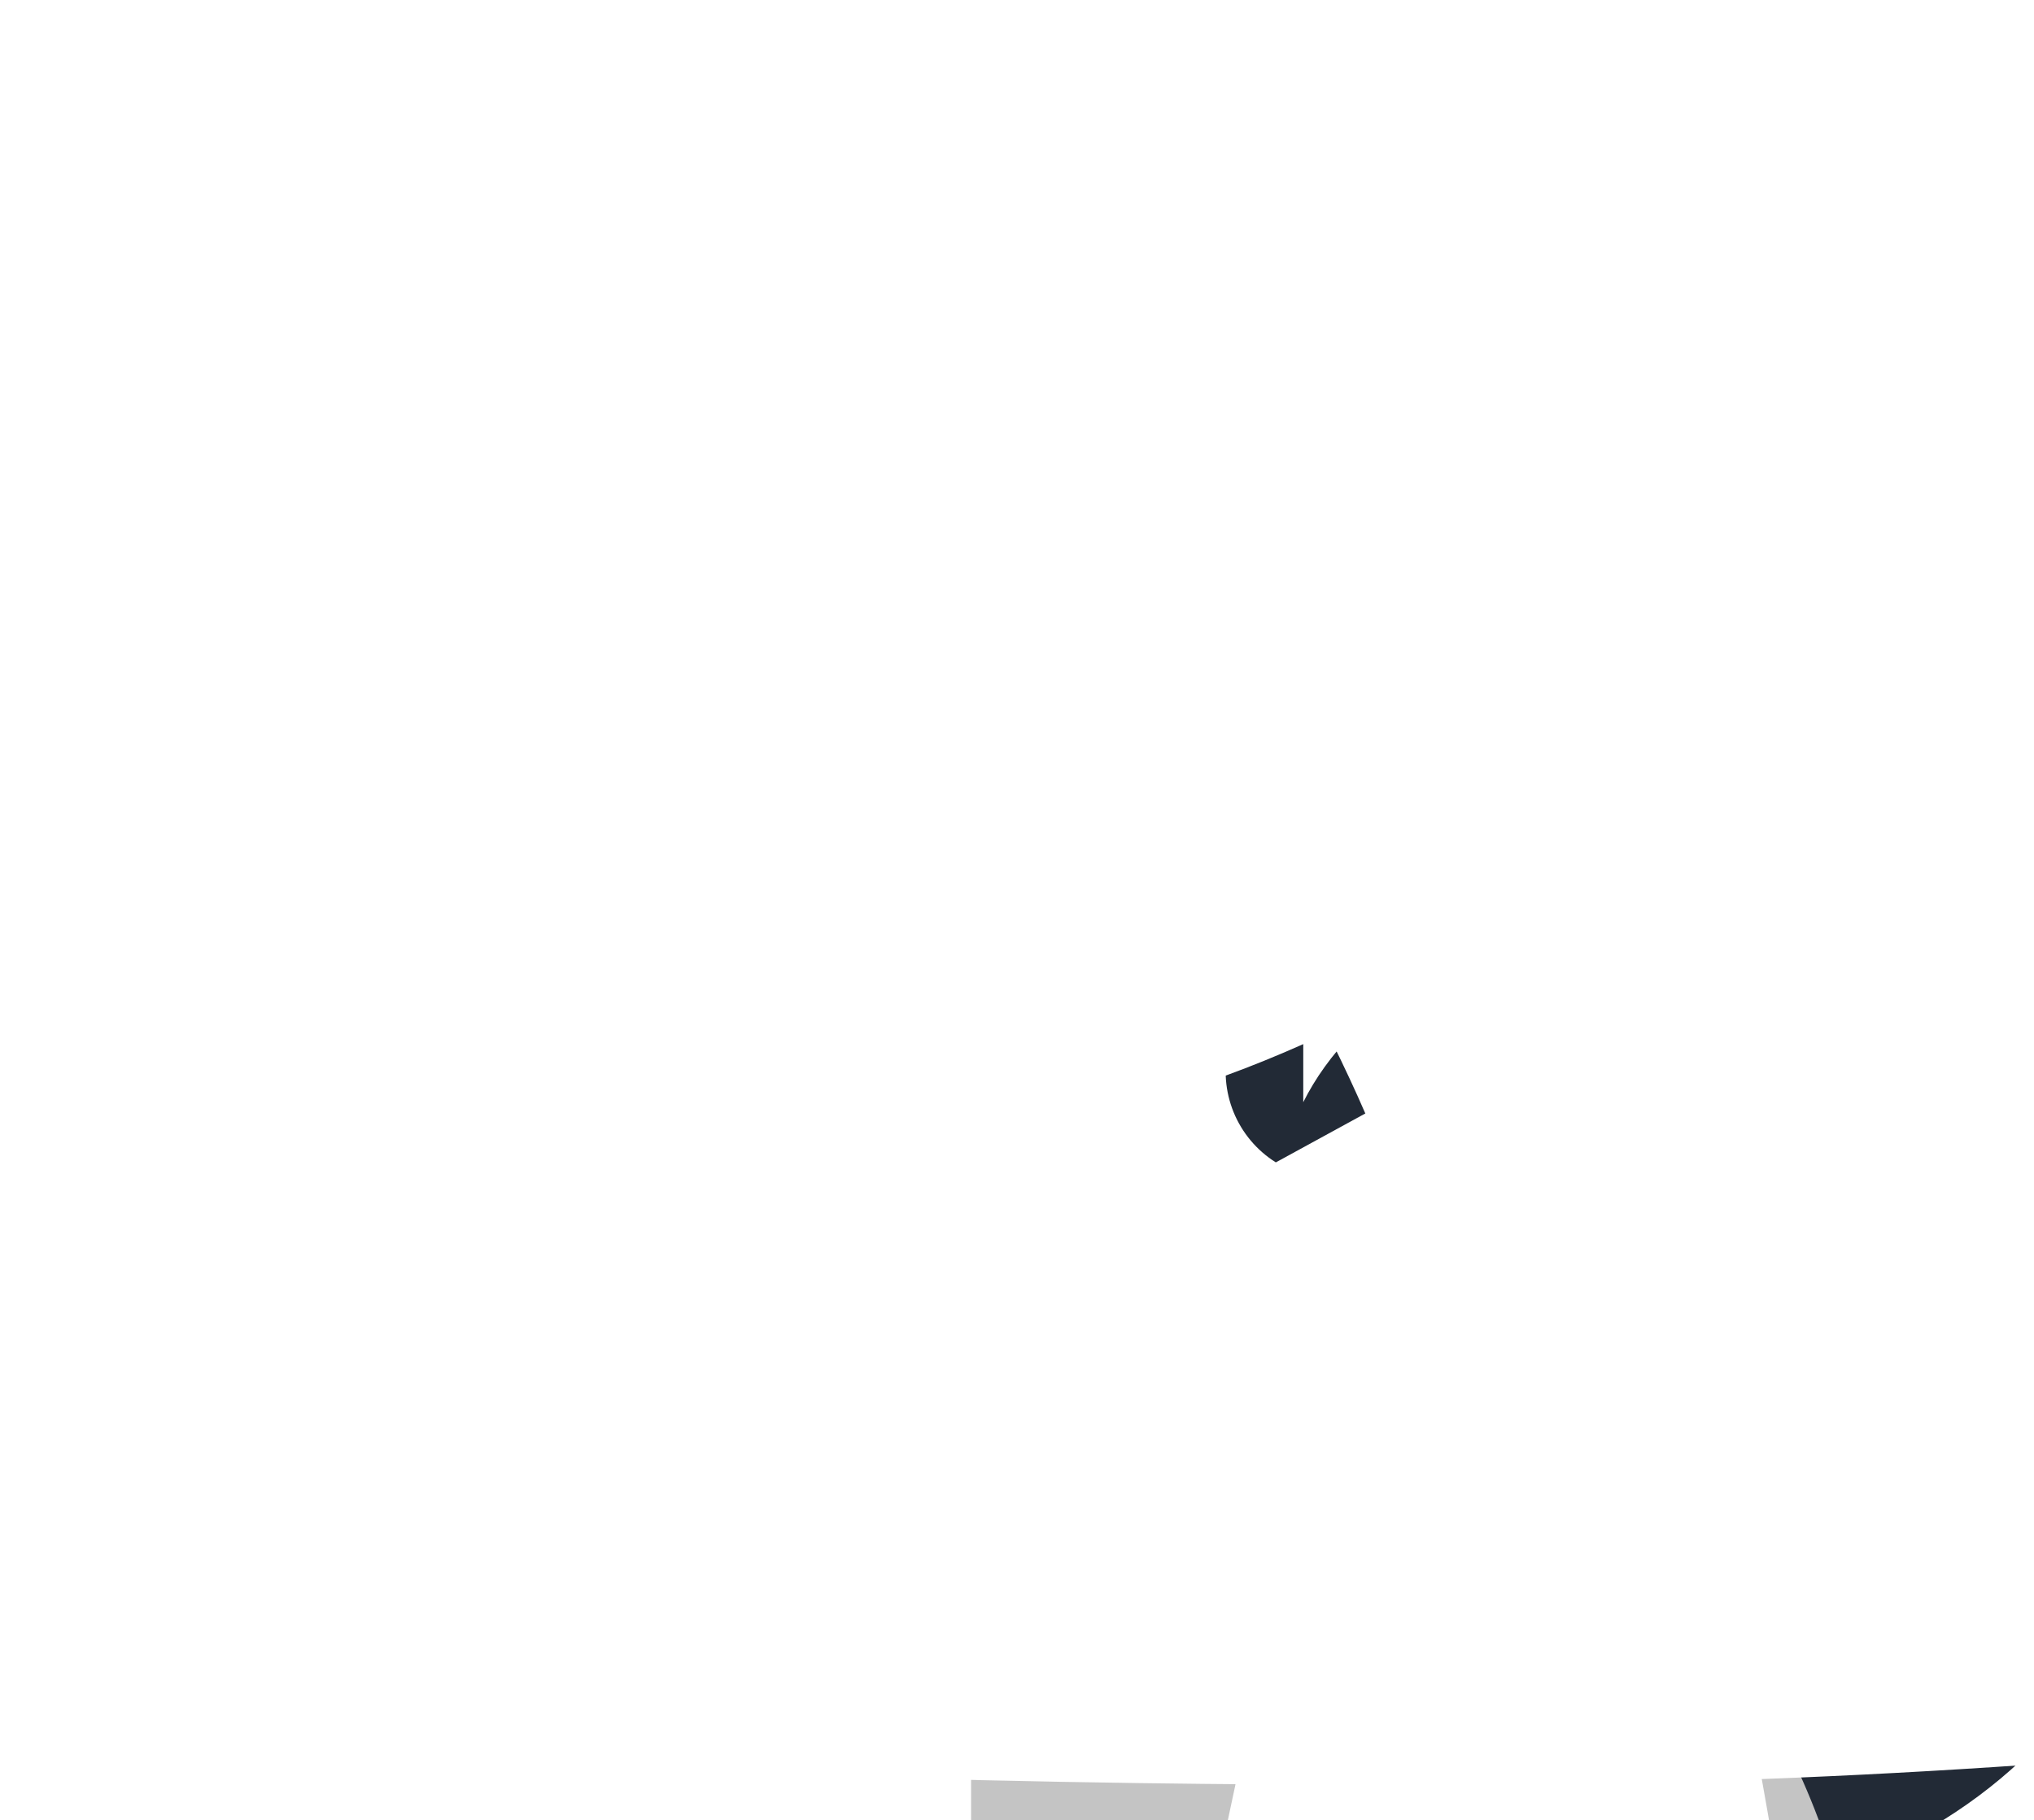
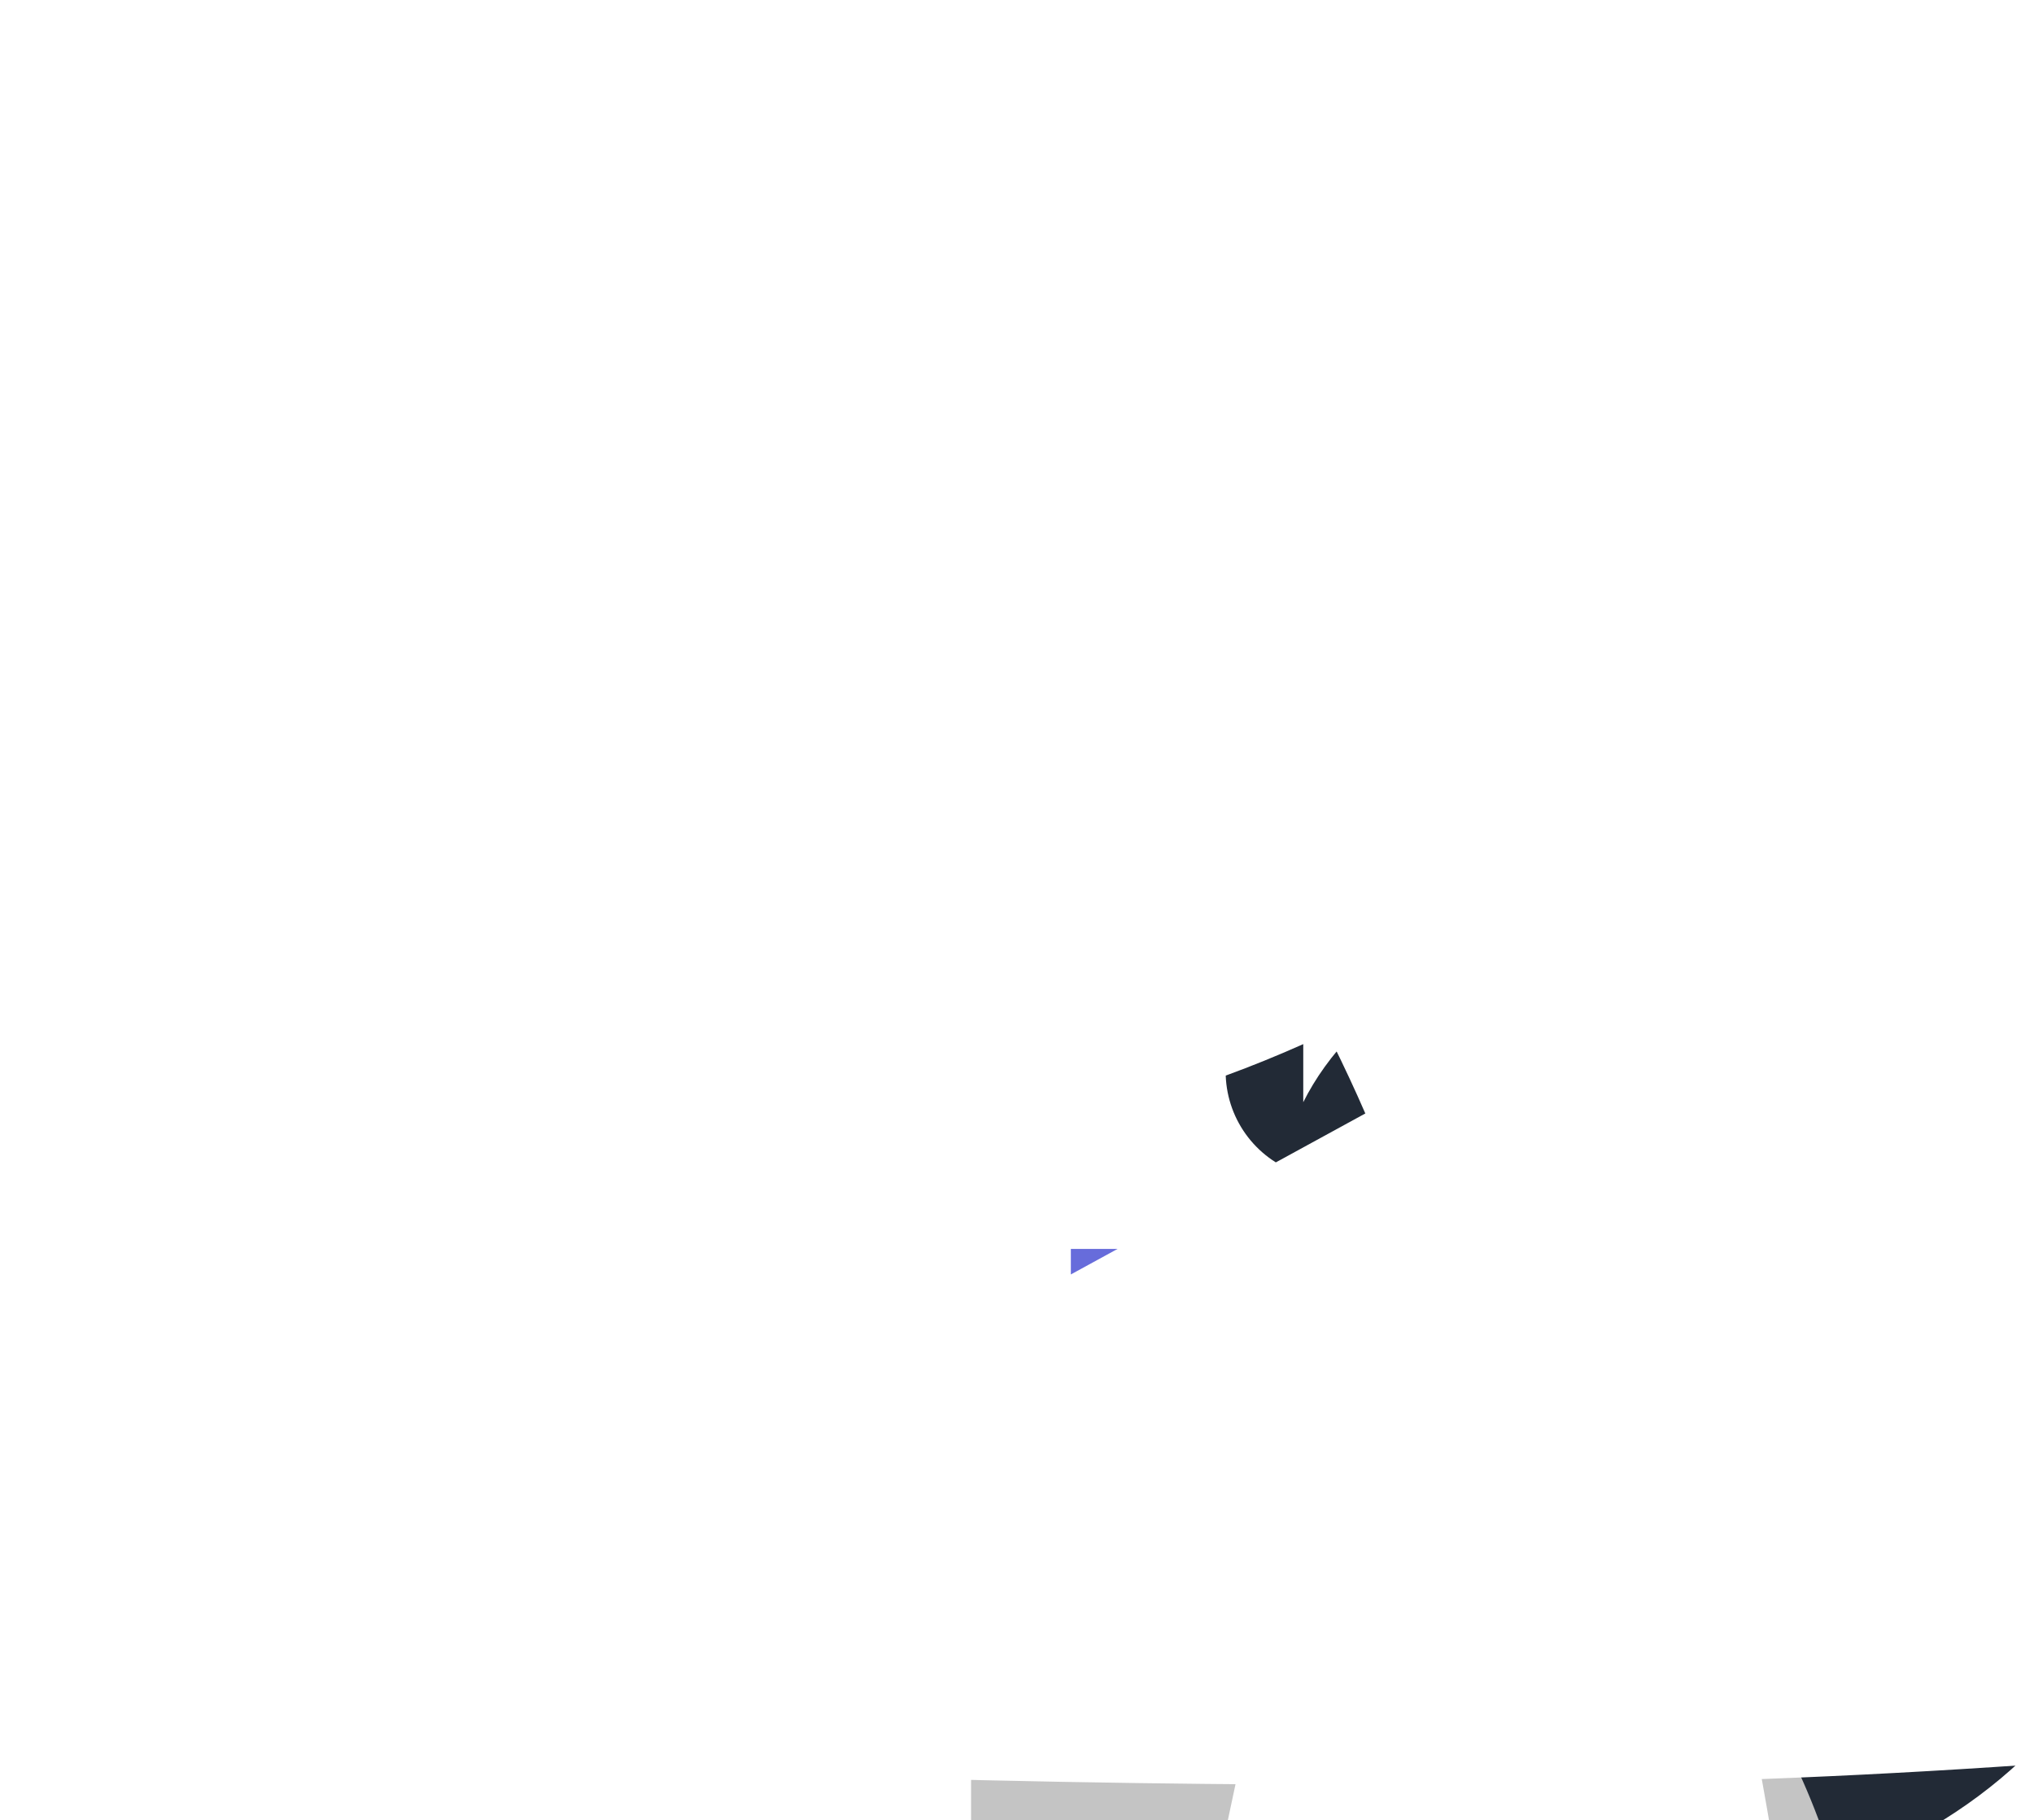
<svg xmlns="http://www.w3.org/2000/svg" width="19" height="17" viewBox="0 0 19 17" fill="none">
  <g id="download">
    <path d="M9.334 11L12.667 7.667M9.334 11V1V11ZM9.334 11L6 7.667L9.334 11Z" stroke="white" stroke-width="2" stroke-linecap="round" stroke-linejoin="round" />
    <path d="M1 12.667L1.518 14.738C1.608 15.098 1.816 15.418 2.109 15.647C2.402 15.876 2.763 16 3.134 16H15.533C15.904 16 16.265 15.876 16.558 15.647C16.851 15.418 17.059 15.098 17.149 14.738L17.667 12.667" stroke="white" stroke-width="2" stroke-linecap="round" stroke-linejoin="round" />
  </g>
  <g id="mail">
    <path d="M16.875 0H0.625C0.279 0 0 0.279 0 0.625V13.125C0 13.471 0.279 13.75 0.625 13.75H16.875C17.221 13.75 17.5 13.471 17.5 13.125V0.625C17.5 0.279 17.221 0 16.875 0ZM15.297 2.127L9.135 6.922C8.982 7.041 8.77 7.041 8.617 6.922L2.453 2.127C2.43 2.109 2.413 2.084 2.404 2.056C2.396 2.028 2.396 1.998 2.406 1.97C2.415 1.942 2.433 1.918 2.457 1.901C2.481 1.884 2.51 1.875 2.539 1.875H15.211C15.24 1.875 15.269 1.884 15.293 1.901C15.317 1.918 15.335 1.942 15.344 1.97C15.354 1.998 15.354 2.028 15.346 2.056C15.337 2.084 15.32 2.109 15.297 2.127Z" fill="white" />
  </g>
  <g id="figma">
    <path d="M63.883 36.117C67.493 36.008 70.918 34.498 73.433 31.907C75.948 29.316 77.354 25.847 77.354 22.235C77.354 18.624 75.948 15.155 73.433 12.564C70.918 9.973 67.493 8.463 63.883 8.354H36.117C32.507 8.463 29.082 9.973 26.567 12.564C24.052 15.155 22.646 18.624 22.646 22.235C22.646 25.847 24.052 29.316 26.567 31.907C29.082 34.498 32.507 36.008 36.117 36.117C32.476 36.18 29.005 37.67 26.453 40.268C23.9 42.865 22.47 46.361 22.47 50.002C22.47 53.644 23.9 57.139 26.453 59.737C29.005 62.334 32.476 63.825 36.117 63.888C32.493 63.976 29.049 65.478 26.517 68.072C23.986 70.666 22.569 74.147 22.569 77.771C22.569 81.395 23.986 84.876 26.517 87.47C29.049 90.064 32.493 91.566 36.117 91.654C39.799 91.652 43.329 90.188 45.933 87.584C48.536 84.98 49.999 81.449 50 77.767V36.117H63.883Z" fill="white" fill-opacity="0.5" />
    <path d="M63.883 63.883C71.551 63.883 77.767 57.668 77.767 50C77.767 42.333 71.551 36.117 63.883 36.117C56.216 36.117 50 42.333 50 50C50 57.668 56.216 63.883 63.883 63.883Z" fill="white" fill-opacity="0.5" />
  </g>
  <g id="html">
    <path d="M0 0L6.445 72.91L35.82 81.25L65.078 72.91L71.65 0H0ZM58.105 17.295L57.637 21.904L57.471 23.809H23.154L23.955 33.008H56.68L56.357 35.381L54.287 59.033L54.121 60.615L35.859 65.654V65.684H35.742L35.713 65.693V65.684H35.703L17.285 60.605L16.172 46.484H25.068L25.703 53.633L35.703 56.338H35.742L45.703 53.643L46.816 42.06H35.713V42.051H15.703L13.477 17.295L13.31 14.922H58.262L58.105 17.295V17.295Z" fill="white" fill-opacity="0.5" />
  </g>
  <g id="css">
    <path d="M0 0H65.062L59.146 66.808L32.462 74.358L5.925 66.804L0 0ZM52.95 13.671L12.117 13.662L12.775 21.783L44.146 21.792L43.358 30.208H22.783L23.529 38.179H42.683L41.55 49.096L32.533 51.587L23.379 49.075L22.792 42.538H14.708L15.608 54.483L32.533 59.754L49.179 55.017L52.95 13.671V13.671Z" fill="white" fill-opacity="0.5" />
  </g>
  <g id="sass">
    <path d="M47.164 56.706C47.117 56.799 47.07 56.874 47.164 56.706V56.706ZM86.089 43.112C82.945 43.112 79.845 43.831 77.026 45.221C76.104 43.362 75.151 41.737 74.995 40.518C74.807 39.096 74.604 38.252 74.823 36.565C75.042 34.877 76.026 32.487 76.01 32.315C75.995 32.143 75.792 31.284 73.776 31.268C71.76 31.253 70.026 31.659 69.823 32.19C69.466 33.161 69.189 34.159 68.995 35.174C68.635 37.002 64.967 43.534 62.889 46.94C62.201 45.612 61.623 44.44 61.498 43.502C61.31 42.081 61.107 41.237 61.326 39.549C61.545 37.862 62.529 35.471 62.514 35.299C62.498 35.127 62.295 34.268 60.282 34.252C58.27 34.237 56.532 34.643 56.329 35.174C56.126 35.706 55.907 36.956 55.501 38.159C55.095 39.362 50.204 50.237 48.926 53.065C48.27 54.502 47.707 55.659 47.301 56.44C47.239 56.565 47.192 56.643 47.16 56.706C47.207 56.627 47.239 56.549 47.239 56.581C46.895 57.252 46.692 57.627 46.692 57.627V57.643C46.426 58.143 46.129 58.596 45.989 58.596C45.895 58.596 45.692 57.284 46.035 55.487C46.77 51.706 48.504 45.831 48.489 45.627C48.473 45.518 48.817 44.502 47.348 43.956C45.926 43.44 45.41 44.299 45.285 44.299C45.16 44.299 45.067 44.612 45.067 44.612C45.067 44.612 46.645 37.987 42.035 37.987C39.16 37.987 35.16 41.143 33.195 44.002C31.96 44.674 29.289 46.127 26.476 47.674L23.242 49.456C23.164 49.377 23.101 49.299 23.023 49.221C17.429 43.252 7.104 39.034 7.542 31.018C7.698 28.096 8.714 20.424 27.398 11.112C42.71 3.487 54.951 5.581 57.06 10.237C60.092 16.878 50.514 29.237 34.614 31.018C28.551 31.69 25.367 29.346 24.57 28.471C23.742 27.549 23.617 27.503 23.304 27.674C22.789 27.956 23.117 28.768 23.304 29.253C23.773 30.487 25.726 32.674 29.054 33.768C31.976 34.721 39.082 35.252 47.673 31.924C57.326 28.206 64.842 17.846 62.635 9.174C60.392 0.362 45.779 -2.529 31.964 2.377C23.729 5.299 14.826 9.893 8.423 15.877C0.814 23.003 -0.402 29.206 0.098 31.799C1.879 41.002 14.564 47.002 19.639 51.44L18.935 51.831C16.389 53.096 6.72 58.159 4.298 63.502C1.564 69.565 4.751 73.909 6.842 74.502C13.373 76.315 20.057 73.049 23.651 67.69C27.245 62.331 26.807 55.331 25.151 52.143C25.135 52.096 25.104 52.065 25.089 52.018C26.963 50.908 28.854 49.824 30.76 48.768C30.135 50.456 29.682 52.487 29.448 55.424C29.167 58.862 30.589 63.315 32.432 65.065C33.245 65.831 34.226 65.846 34.839 65.846C36.995 65.846 37.964 64.065 39.042 61.94C40.37 59.346 41.542 56.331 41.542 56.331C41.542 56.331 40.073 64.487 44.089 64.487C45.557 64.487 47.026 62.596 47.682 61.627V61.643C47.682 61.643 47.714 61.581 47.792 61.456C47.948 61.221 48.026 61.081 48.026 61.081V61.034C48.62 60.018 49.917 57.69 51.87 53.846C54.401 48.877 56.82 42.674 56.82 42.674C57.054 44.037 57.379 45.384 57.789 46.706C58.226 48.19 59.148 49.815 59.882 51.393C59.289 52.206 58.929 52.674 58.929 52.674C58.929 52.687 58.935 52.696 58.945 52.706C58.476 53.331 57.945 54.002 57.398 54.659C55.401 57.034 53.023 59.752 52.71 60.534C52.335 61.456 52.429 62.143 53.148 62.674C53.679 63.081 54.617 63.143 55.601 63.065C57.398 62.94 58.664 62.502 59.273 62.221C60.397 61.819 61.459 61.261 62.429 60.565C64.382 59.127 65.57 57.065 65.46 54.346C65.398 52.846 64.914 51.346 64.32 49.94C64.492 49.69 64.679 49.424 64.851 49.159C66.884 46.125 68.716 42.961 70.335 39.687C70.57 41.049 70.892 42.396 71.304 43.718C71.679 44.984 72.414 46.374 73.085 47.734C70.179 50.093 68.382 52.828 67.76 54.624C66.604 57.953 67.51 59.453 69.214 59.796C69.979 59.953 71.073 59.593 71.885 59.249C73.092 58.846 74.229 58.262 75.257 57.515C77.21 56.078 79.101 54.062 78.973 51.328C78.926 50.093 78.582 48.859 78.129 47.671C80.582 46.64 83.77 46.078 87.832 46.546C96.532 47.562 98.235 52.999 97.907 55.265C97.579 57.531 95.751 58.796 95.142 59.171C94.532 59.546 94.345 59.687 94.392 59.968C94.47 60.374 94.751 60.359 95.267 60.265C95.985 60.14 99.829 58.421 100.001 54.218C100.251 48.906 95.142 43.062 86.095 43.109L86.089 43.112ZM19.029 65.721C16.154 68.862 12.126 70.049 10.392 69.049C8.532 67.968 9.267 63.346 12.81 59.999C14.967 57.968 17.748 56.093 19.592 54.937C20.014 54.687 20.623 54.312 21.373 53.859C21.434 53.82 21.496 53.783 21.56 53.749C21.701 53.656 21.857 53.578 22.014 53.484C23.307 58.234 22.06 62.421 19.029 65.718V65.721ZM40.023 51.44C39.023 53.893 36.917 60.143 35.632 59.815C34.539 59.534 33.867 54.768 35.414 50.081C36.195 47.721 37.851 44.909 38.835 43.815C40.414 42.049 42.148 41.487 42.554 42.19C43.101 43.112 40.648 49.909 40.023 51.44ZM57.367 59.721C56.945 59.94 56.554 60.081 56.367 59.971C56.226 59.893 56.539 59.596 56.539 59.596C56.539 59.596 58.71 57.268 59.57 56.206C60.07 55.581 60.648 54.846 61.273 54.034C61.273 54.112 61.289 54.19 61.289 54.284C61.27 57.081 58.582 58.971 57.364 59.721H57.367ZM70.742 56.674C70.429 56.456 70.476 55.721 71.523 53.44C71.929 52.549 72.867 51.049 74.492 49.612C74.676 50.156 74.776 50.724 74.789 51.299C74.773 54.815 72.257 56.127 70.742 56.674V56.674Z" fill="white" fill-opacity="0.5" />
  </g>
  <g id="react">
    <path d="M100 44.538C100 37.913 91.704 31.633 78.983 27.742C81.921 14.779 80.617 4.463 74.867 1.158C73.473 0.378 71.897 -0.015 70.3 0.021V4.562C71.237 4.562 71.992 4.75 72.625 5.096C75.396 6.688 76.6 12.738 75.662 20.525C75.438 22.442 75.071 24.458 74.621 26.517C70.361 25.49 66.037 24.748 61.679 24.296C59.083 20.714 56.25 17.309 53.2 14.104C59.846 7.929 66.083 4.546 70.325 4.546V0C64.717 0 57.379 3.996 49.958 10.925C42.542 4.042 35.2 0.083 29.596 0.083V4.625C33.817 4.625 40.075 7.992 46.721 14.125C43.867 17.125 41.013 20.525 38.3 24.296C33.933 24.743 29.602 25.492 25.337 26.538C24.867 24.5 24.521 22.525 24.275 20.629C23.317 12.838 24.5 6.787 27.254 5.179C27.863 4.812 28.658 4.646 29.596 4.646V0.104C27.887 0.104 26.333 0.471 24.992 1.242C19.262 4.546 17.979 14.838 20.933 27.762C8.254 31.679 0 37.933 0 44.538C0 51.163 8.296 57.442 21.017 61.329C18.079 74.296 19.383 84.612 25.133 87.912C26.458 88.688 28.008 89.054 29.717 89.054C35.325 89.054 42.663 85.058 50.083 78.129C57.5 85.017 64.838 88.971 70.446 88.971C72.055 89.005 73.644 88.611 75.05 87.829C80.779 84.529 82.062 74.237 79.108 61.312C91.746 57.421 100 51.142 100 44.538ZM73.458 30.942C72.667 33.666 71.749 36.352 70.708 38.992C69.005 35.678 67.134 32.453 65.104 29.329C68 29.758 70.792 30.288 73.463 30.942H73.458ZM64.125 52.65C62.538 55.4 60.904 58.013 59.212 60.438C53.097 60.977 46.946 60.983 40.829 60.458C37.321 55.447 34.252 50.141 31.658 44.6C34.248 39.046 37.304 33.722 40.792 28.683C46.906 28.143 53.055 28.135 59.171 28.658C60.862 31.083 62.517 33.675 64.104 36.408C65.654 39.075 67.062 41.783 68.346 44.517C67.048 47.283 65.64 49.996 64.125 52.65V52.65ZM70.708 50C71.808 52.729 72.75 55.462 73.521 58.112C70.854 58.767 68.037 59.317 65.125 59.742C67.147 56.589 69.01 53.338 70.708 50V50ZM50.042 71.75C48.146 69.792 46.25 67.612 44.375 65.225C46.208 65.308 48.083 65.371 49.979 65.371C51.896 65.371 53.792 65.329 55.646 65.225C53.812 67.612 51.917 69.792 50.042 71.75ZM34.875 59.742C32.066 59.335 29.276 58.798 26.517 58.133C27.271 55.504 28.208 52.792 29.267 50.083C30.104 51.708 30.983 53.342 31.942 54.975C32.9 56.604 33.875 58.196 34.875 59.742ZM49.938 17.325C51.833 19.283 53.729 21.462 55.604 23.85C53.771 23.767 51.896 23.704 50 23.704C48.083 23.704 46.188 23.746 44.333 23.85C46.167 21.462 48.062 19.283 49.938 17.325ZM34.854 29.333C32.833 32.479 30.969 35.723 29.271 39.054C28.201 36.398 27.262 33.69 26.458 30.942C29.125 30.308 31.942 29.758 34.854 29.333ZM16.408 54.85C9.192 51.775 4.525 47.737 4.525 44.538C4.525 41.337 9.192 37.279 16.408 34.225C18.158 33.471 20.075 32.796 22.054 32.167C23.217 36.158 24.746 40.317 26.637 44.579C24.852 48.588 23.341 52.715 22.117 56.929C20.181 56.33 18.276 55.636 16.408 54.85V54.85ZM27.375 83.975C24.604 82.392 23.4 76.333 24.337 68.55C24.562 66.633 24.929 64.612 25.379 62.554C29.371 63.533 33.733 64.287 38.321 64.779C40.917 68.361 43.75 71.766 46.8 74.971C40.154 81.146 33.917 84.529 29.675 84.529C28.875 84.538 28.085 84.349 27.375 83.979V83.975ZM75.725 68.446C76.683 76.233 75.5 82.287 72.746 83.896C72.138 84.263 71.342 84.425 70.404 84.425C66.183 84.425 59.925 81.062 53.279 74.925C56.133 71.933 58.987 68.529 61.7 64.758C66.067 64.311 70.398 63.562 74.662 62.517C75.133 64.575 75.496 66.55 75.725 68.446V68.446ZM83.571 54.85C81.821 55.604 79.904 56.279 77.925 56.908C76.679 52.672 75.148 48.525 73.342 44.496C75.217 40.258 76.721 36.121 77.862 32.146C79.883 32.775 81.796 33.471 83.592 34.225C90.808 37.3 95.475 41.337 95.475 44.538C95.454 47.737 90.787 51.796 83.571 54.85V54.85Z" fill="white" fill-opacity="0.5" />
    <path d="M49.979 53.854C52.45 53.854 54.82 52.873 56.567 51.126C58.314 49.378 59.296 47.008 59.296 44.538C59.296 42.067 58.314 39.697 56.567 37.95C54.82 36.203 52.45 35.221 49.979 35.221C47.508 35.221 45.139 36.203 43.391 37.95C41.644 39.697 40.663 42.067 40.663 44.538C40.663 47.008 41.644 49.378 43.391 51.126C45.139 52.873 47.508 53.854 49.979 53.854V53.854Z" fill="white" fill-opacity="0.5" />
  </g>
  <g id="computer">
    <path fill-rule="evenodd" clip-rule="evenodd" d="M0 2.95C0 2.168 0.316 1.417 0.879 0.864C1.441 0.311 2.204 0 3 0H18C18.796 0 19.559 0.311 20.121 0.864C20.684 1.417 21 2.168 21 2.95V14.75C21 15.532 20.684 16.283 20.121 16.836C19.559 17.389 18.796 17.7 18 17.7H14.67L14.854 18.421L16.061 19.607C16.27 19.814 16.413 20.076 16.471 20.362C16.529 20.648 16.499 20.945 16.386 21.214C16.272 21.484 16.08 21.714 15.833 21.876C15.587 22.038 15.297 22.125 15 22.125H6C5.703 22.125 5.413 22.038 5.167 21.876C4.92 21.714 4.728 21.484 4.614 21.214C4.501 20.945 4.471 20.648 4.529 20.362C4.587 20.076 4.73 19.814 4.939 19.607L6.146 18.421L6.33 17.7H3C2.204 17.7 1.441 17.389 0.879 16.836C0.316 16.283 0 15.532 0 14.75V2.95ZM8.656 13.275H3V2.95H18V13.275H8.656Z" fill="white" />
  </g>
  <g id="paint">
    <path fill-rule="evenodd" clip-rule="evenodd" d="M23.013 20.001C24.579 14.255 20.871 8.319 14.779 6.715C7.9 4.9 -1.863 9.612 0.309 15.655C1.029 17.653 2.415 18.121 5.029 18.158L5.193 18.161C6.574 18.177 6.963 18.265 7.08 18.451C7.27 18.758 7.273 19.246 7.059 20.59C6.957 21.224 6.924 21.445 6.885 21.792C6.646 23.903 7.009 25.549 8.415 27.039C12.807 31.689 21.244 26.488 23.013 20.001V20.001ZM3.138 14.669C2.044 11.631 9.042 8.255 14.002 9.561C18.528 10.755 21.241 15.098 20.115 19.236C18.858 23.85 12.942 27.496 10.614 25.03C9.894 24.269 9.715 23.454 9.867 22.117C9.898 21.83 9.928 21.633 10.023 21.046C10.351 18.985 10.347 18.044 9.636 16.907C8.745 15.48 7.686 15.24 5.23 15.209L5.071 15.206C3.625 15.187 3.282 15.07 3.136 14.669H3.138Z" fill="#222A36" />
    <path d="M7.683 14.166C7.185 14.166 6.709 13.972 6.357 13.626C6.005 13.28 5.808 12.812 5.808 12.322C5.808 11.834 6.005 11.365 6.357 11.019C6.709 10.673 7.185 10.479 7.683 10.479C8.18 10.479 8.657 10.673 9.009 11.019C9.36 11.365 9.558 11.834 9.558 12.322C9.558 12.812 9.36 13.28 9.009 13.626C8.657 13.972 8.18 14.166 7.683 14.166V14.166Z" fill="#222A36" />
    <path d="M13.308 14.166C12.81 14.166 12.334 13.972 11.982 13.626C11.63 13.28 11.433 12.812 11.433 12.322C11.433 11.834 11.63 11.365 11.982 11.019C12.334 10.673 12.81 10.479 13.308 10.479C13.805 10.479 14.282 10.673 14.633 11.019C14.985 11.365 15.183 11.834 15.183 12.322C15.183 12.812 14.985 13.28 14.633 13.626C14.282 13.972 13.805 14.166 13.308 14.166Z" fill="#222A36" />
    <path d="M17.058 18.591C16.56 18.591 16.084 18.397 15.732 18.051C15.38 17.706 15.183 17.237 15.183 16.748C15.183 16.259 15.38 15.79 15.732 15.444C16.084 15.098 16.56 14.904 17.058 14.904C17.555 14.904 18.032 15.098 18.384 15.444C18.735 15.79 18.933 16.259 18.933 16.748C18.933 17.237 18.735 17.706 18.384 18.051C18.032 18.397 17.555 18.591 17.058 18.591Z" fill="#222A36" />
    <path d="M14.808 23.754C14.31 23.754 13.834 23.559 13.482 23.214C13.13 22.868 12.933 22.399 12.933 21.91C12.933 21.421 13.13 20.952 13.482 20.606C13.834 20.261 14.31 20.066 14.808 20.066C15.305 20.066 15.782 20.261 16.134 20.606C16.485 20.952 16.683 21.421 16.683 21.91C16.683 22.399 16.485 22.868 16.134 23.214C15.782 23.559 15.305 23.754 14.808 23.754V23.754Z" fill="#222A36" />
    <path d="M20.238 4.734C20.416 4.64 20.611 4.583 20.812 4.565C21.013 4.547 21.215 4.569 21.407 4.63C21.599 4.691 21.777 4.79 21.929 4.92C22.082 5.05 22.206 5.209 22.294 5.387L28.434 17.777C28.536 18 28.549 18.253 28.468 18.484C28.388 18.715 28.221 18.908 28.002 19.023C27.782 19.138 27.527 19.166 27.287 19.102C27.047 19.038 26.841 18.887 26.71 18.678L19.648 6.775C19.547 6.604 19.481 6.414 19.456 6.218C19.431 6.021 19.447 5.821 19.502 5.631C19.557 5.44 19.651 5.262 19.777 5.108C19.904 4.954 20.061 4.827 20.239 4.734H20.238Z" fill="#222A36" />
    <path fill-rule="evenodd" clip-rule="evenodd" d="M17.488 4.555C18.219 5.905 19.447 6.282 20.635 5.662C21.822 5.042 22.192 3.828 21.462 2.478C20.628 0.933 18.84 -0.469 17.655 0.149C16.47 0.769 16.653 3.009 17.49 4.555H17.488ZM18.813 3.862C18.547 3.338 18.384 2.769 18.333 2.185C18.31 1.941 18.319 1.695 18.36 1.453L18.387 1.467C18.462 1.502 18.694 1.608 18.991 1.841C19.444 2.197 19.894 2.72 20.137 3.17C20.481 3.804 20.383 4.123 19.93 4.361C19.48 4.597 19.156 4.496 18.813 3.863V3.862Z" fill="#222A36" />
  </g>
  <g id="thunder">
    <path d="M18.115 2.97C18.767 2.16 18.153 1 17.07 1H8.675C8.207 1 7.773 1.236 7.539 1.617L1.187 12.011C0.685 12.829 1.315 13.851 2.322 13.851H6.608L2.57 23.764C1.987 25.018 3.564 26.165 4.624 25.258L21.01 10.011H12.449L18.115 2.97V2.97Z" stroke="#222A36" stroke-width="2" stroke-linecap="round" stroke-linejoin="round" />
  </g>
  <g id="comma">
    <path d="M29.9 27.8C26.633 27.8 24.267 26.633 22.8 24.3C22.133 23.3 21.6 22.067 21.2 20.6C20.8 19.133 20.6 17.6 20.6 16C20.6 12.533 21.467 9.4 23.2 6.6C25 3.8 27.633 1.6 31.1 -5.45979e-05L32 1.8C30.067 2.6 28.367 3.833 26.9 5.5C25.5 7.167 24.667 8.867 24.4 10.6C24.2 11.4 24.1 12.167 24.1 12.9C24.1 13.567 24.2 14.2 24.4 14.8C25.867 13.2 27.8 12.4 30.2 12.4C32.533 12.4 34.433 13.1 35.9 14.5C37.367 15.833 38.1 17.7 38.1 20.1C38.1 22.367 37.333 24.233 35.8 25.7C34.267 27.1 32.3 27.8 29.9 27.8ZM9.3 27.8C6.033 27.8 3.667 26.633 2.2 24.3C1.533 23.3 1 22.067 0.6 20.6C0.2 19.133 -1.17719e-06 17.6 -1.17719e-06 16C-1.17719e-06 12.533 0.867 9.4 2.6 6.6C4.4 3.8 7.033 1.6 10.5 -5.45979e-05L11.4 1.8C9.467 2.6 7.767 3.833 6.3 5.5C4.9 7.167 4.067 8.867 3.8 10.6C3.6 11.4 3.5 12.167 3.5 12.9C3.5 13.567 3.6 14.2 3.8 14.8C5.267 13.2 7.2 12.4 9.6 12.4C11.933 12.4 13.833 13.1 15.3 14.5C16.767 15.833 17.5 17.7 17.5 20.1C17.5 22.367 16.733 24.233 15.2 25.7C13.667 27.1 11.7 27.8 9.3 27.8Z" fill="#C4C4C4" />
  </g>
+   <g id="arrowLeft">
+     <path d="M27.667 12.667L1 12.667" stroke="#676CDB" stroke-opacity="0.5" stroke-width="2" stroke-linecap="round" stroke-linejoin="round" />
+     <path d="M12.667 24.333L1 12.667L12.667 1" stroke="#676CDB" stroke-opacity="0.5" stroke-width="2" stroke-linecap="round" stroke-linejoin="round" />
+   </g>
+   <g id="arrowRight">
+     <path d="M1 12.667H27.667" stroke="#676CDB" stroke-width="2" stroke-linecap="round" stroke-linejoin="round" />
+     <path d="M16 1L27.667 12.667L16 24.333" stroke="#676CDB" stroke-width="2" stroke-linecap="round" stroke-linejoin="round" />
+   </g>
  <g id="dribble">
    <path d="M21.833 11.417C21.835 12.789 21.565 14.148 21.038 15.415C20.512 16.681 19.74 17.832 18.766 18.798C17.801 19.762 16.654 20.526 15.393 21.047C14.132 21.568 12.781 21.835 11.417 21.833C5.664 21.833 1 17.17 1 11.417C0.996 8.746 2.022 6.176 3.865 4.242C4.837 3.216 6.008 2.4 7.306 1.842C8.605 1.285 10.004 0.998 11.417 1C12.781 0.998 14.132 1.265 15.393 1.786C16.654 2.307 17.801 3.071 18.766 4.035C19.74 5.002 20.512 6.152 21.038 7.419C21.565 8.686 21.835 10.045 21.833 11.417V11.417Z" stroke="white" stroke-width="2" stroke-linecap="round" stroke-linejoin="round" />
    <path d="M21.833 11.417C20.314 11.417 16.121 10.844 12.368 12.491C8.292 14.281 5.34 17.058 4.054 18.785" stroke="white" stroke-width="2" stroke-linecap="round" stroke-linejoin="round" />
    <path d="M7.51 1.757C9.141 3.262 12.698 7.093 14.021 10.896C15.344 14.699 15.833 19.375 16.135 20.706" stroke="white" stroke-width="2" stroke-linecap="round" stroke-linejoin="round" />
    <path d="M1.08 10.115C3.048 10.233 8.257 10.34 11.59 8.917C14.924 7.493 17.792 4.875 18.776 4.044" stroke="white" stroke-width="2" stroke-linecap="round" stroke-linejoin="round" />
    <path d="M1.781 15.382C2.699 17.604 4.355 19.441 6.469 20.585" stroke="white" stroke-width="2" stroke-linecap="round" stroke-linejoin="round" />
    <path d="M1 11.417C0.996 8.746 2.022 6.176 3.865 4.242" stroke="white" stroke-width="2" stroke-linecap="round" stroke-linejoin="round" />
    <path d="M11.417 1C10.004 0.998 8.605 1.285 7.306 1.842C6.008 2.4 4.837 3.216 3.865 4.242" stroke="white" stroke-width="2" stroke-linecap="round" stroke-linejoin="round" />
    <path d="M15.583 1.867C16.77 2.386 17.849 3.121 18.766 4.035C19.74 5.002 20.512 6.152 21.038 7.419C21.565 8.686 21.835 10.045 21.833 11.417C21.833 12.7 21.602 13.928 21.177 15.062" stroke="white" stroke-width="2" stroke-linecap="round" stroke-linejoin="round" />
    <path d="M11.417 21.833C12.781 21.835 14.132 21.568 15.393 21.047C16.654 20.526 17.801 19.762 18.766 18.799" stroke="white" stroke-width="2" stroke-linecap="round" stroke-linejoin="round" />
  </g>
  <g id="github">
    <path fill-rule="evenodd" clip-rule="evenodd" d="M12.5 0C5.594 0 0 5.594 0 12.5C0 18.031 3.578 22.703 8.547 24.359C9.172 24.469 9.406 24.094 9.406 23.766C9.406 23.469 9.391 22.484 9.391 21.438C6.25 22.016 5.438 20.672 5.188 19.969C5.047 19.609 4.438 18.5 3.906 18.203C3.469 17.969 2.844 17.391 3.891 17.375C4.875 17.359 5.578 18.281 5.812 18.656C6.938 20.547 8.734 20.016 9.453 19.688C9.562 18.875 9.891 18.328 10.25 18.016C7.469 17.703 4.562 16.625 4.562 11.844C4.562 10.484 5.047 9.359 5.844 8.484C5.719 8.172 5.281 6.891 5.969 5.172C5.969 5.172 7.016 4.844 9.406 6.453C10.406 6.172 11.469 6.031 12.531 6.031C13.594 6.031 14.656 6.172 15.656 6.453C18.047 4.828 19.094 5.172 19.094 5.172C19.781 6.891 19.344 8.172 19.219 8.484C20.016 9.359 20.5 10.469 20.5 11.844C20.5 16.641 17.578 17.703 14.797 18.016C15.25 18.406 15.641 19.156 15.641 20.328C15.641 22 15.625 23.344 15.625 23.766C15.625 24.094 15.859 24.484 16.484 24.359C18.966 23.522 21.122 21.927 22.65 19.799C24.177 17.672 24.999 15.119 25 12.5C25 5.594 19.406 0 12.5 0Z" fill="white" />
  </g>
  <g id="linkedin">
    <path fill-rule="evenodd" clip-rule="evenodd" d="M2.83395e-07 1.915C2.83395e-07 1.407 0.202 0.92 0.561 0.561C0.92 0.202 1.407 2.55241e-06 1.915 2.55241e-06H21C21.252 -0 21.501 0.049 21.733 0.145C21.966 0.241 22.177 0.382 22.355 0.56C22.534 0.738 22.675 0.949 22.771 1.181C22.867 1.414 22.917 1.663 22.917 1.915V21C22.917 21.252 22.868 21.501 22.771 21.734C22.675 21.966 22.534 22.177 22.356 22.355C22.178 22.534 21.967 22.675 21.735 22.771C21.502 22.867 21.253 22.917 21.001 22.917H1.915C1.663 22.917 1.414 22.867 1.182 22.771C0.949 22.674 0.738 22.533 0.56 22.355C0.383 22.178 0.242 21.966 0.145 21.734C0.049 21.502 -0 21.253 2.83395e-07 21.001V1.915ZM9.071 8.738H12.174V10.296C12.622 9.4 13.768 8.594 15.49 8.594C18.791 8.594 19.573 10.378 19.573 13.652V19.717H16.232V14.398C16.232 12.533 15.784 11.481 14.647 11.481C13.069 11.481 12.412 12.616 12.412 14.398V19.717H9.071V8.738ZM3.342 19.574H6.683V8.594H3.342V19.573V19.574ZM7.161 5.013C7.168 5.299 7.117 5.583 7.012 5.849C6.907 6.115 6.749 6.358 6.549 6.563C6.349 6.767 6.11 6.93 5.846 7.041C5.583 7.152 5.299 7.209 5.013 7.209C4.727 7.209 4.444 7.152 4.18 7.041C3.916 6.93 3.677 6.767 3.477 6.563C3.277 6.358 3.119 6.115 3.014 5.849C2.909 5.583 2.858 5.299 2.865 5.013C2.877 4.451 3.109 3.916 3.51 3.524C3.912 3.131 4.451 2.911 5.013 2.911C5.575 2.911 6.114 3.131 6.516 3.524C6.917 3.916 7.149 4.451 7.161 5.013V5.013Z" fill="white" />
  </g>
  <g id="upwork">
    <path d="M19.336 10.066C18.188 10.066 17.11 9.582 16.134 8.789L16.369 7.67L16.377 7.626C16.593 6.438 17.26 4.44 19.335 4.44C20.082 4.44 20.798 4.737 21.326 5.265C21.854 5.793 22.151 6.509 22.151 7.255C22.149 8.001 21.852 8.717 21.325 9.244C20.797 9.771 20.081 10.067 19.335 10.067L19.336 10.066ZM19.336 1.591C16.691 1.591 14.636 3.308 13.802 6.136C12.533 4.227 11.564 1.933 11.003 0H8.155V7.409C8.153 8.113 7.873 8.787 7.376 9.284C6.879 9.781 6.205 10.061 5.502 10.062C4.799 10.06 4.125 9.78 3.628 9.283C3.131 8.786 2.85 8.112 2.848 7.409V0H0V7.409C0 10.444 2.47 12.931 5.502 12.931C8.537 12.931 11.003 10.445 11.003 7.409V6.168C11.556 7.32 12.236 8.491 13.062 9.525L11.316 17.724H14.23L15.495 11.775C16.602 12.483 17.876 12.931 19.337 12.931C22.462 12.931 25.001 10.375 25.001 7.254C25.001 4.129 22.462 1.59 19.337 1.59L19.336 1.591Z" fill="white" />
  </g>
  <g id="youtube">
    <path d="M24.48 2.617C24.338 2.112 24.062 1.654 23.682 1.294C23.291 0.922 22.811 0.656 22.288 0.521C20.332 0.005 12.494 0.005 12.494 0.005C9.227 -0.032 5.96 0.131 2.713 0.495C2.19 0.64 1.712 0.912 1.319 1.286C0.934 1.657 0.655 2.115 0.509 2.616C0.159 4.503 -0.012 6.419 0.001 8.338C-0.012 10.256 0.158 12.172 0.509 14.061C0.652 14.56 0.93 15.016 1.316 15.383C1.703 15.751 2.184 16.017 2.713 16.157C4.695 16.672 12.494 16.672 12.494 16.672C15.766 16.709 19.037 16.546 22.288 16.182C22.811 16.047 23.291 15.781 23.682 15.409C24.067 15.042 24.341 14.584 24.479 14.086C24.838 12.2 25.013 10.283 25.001 8.362C25.028 6.434 24.853 4.508 24.48 2.616V2.617ZM10.003 11.905V4.773L16.524 8.34L10.003 11.905Z" fill="white" />
  </g>
</svg>
